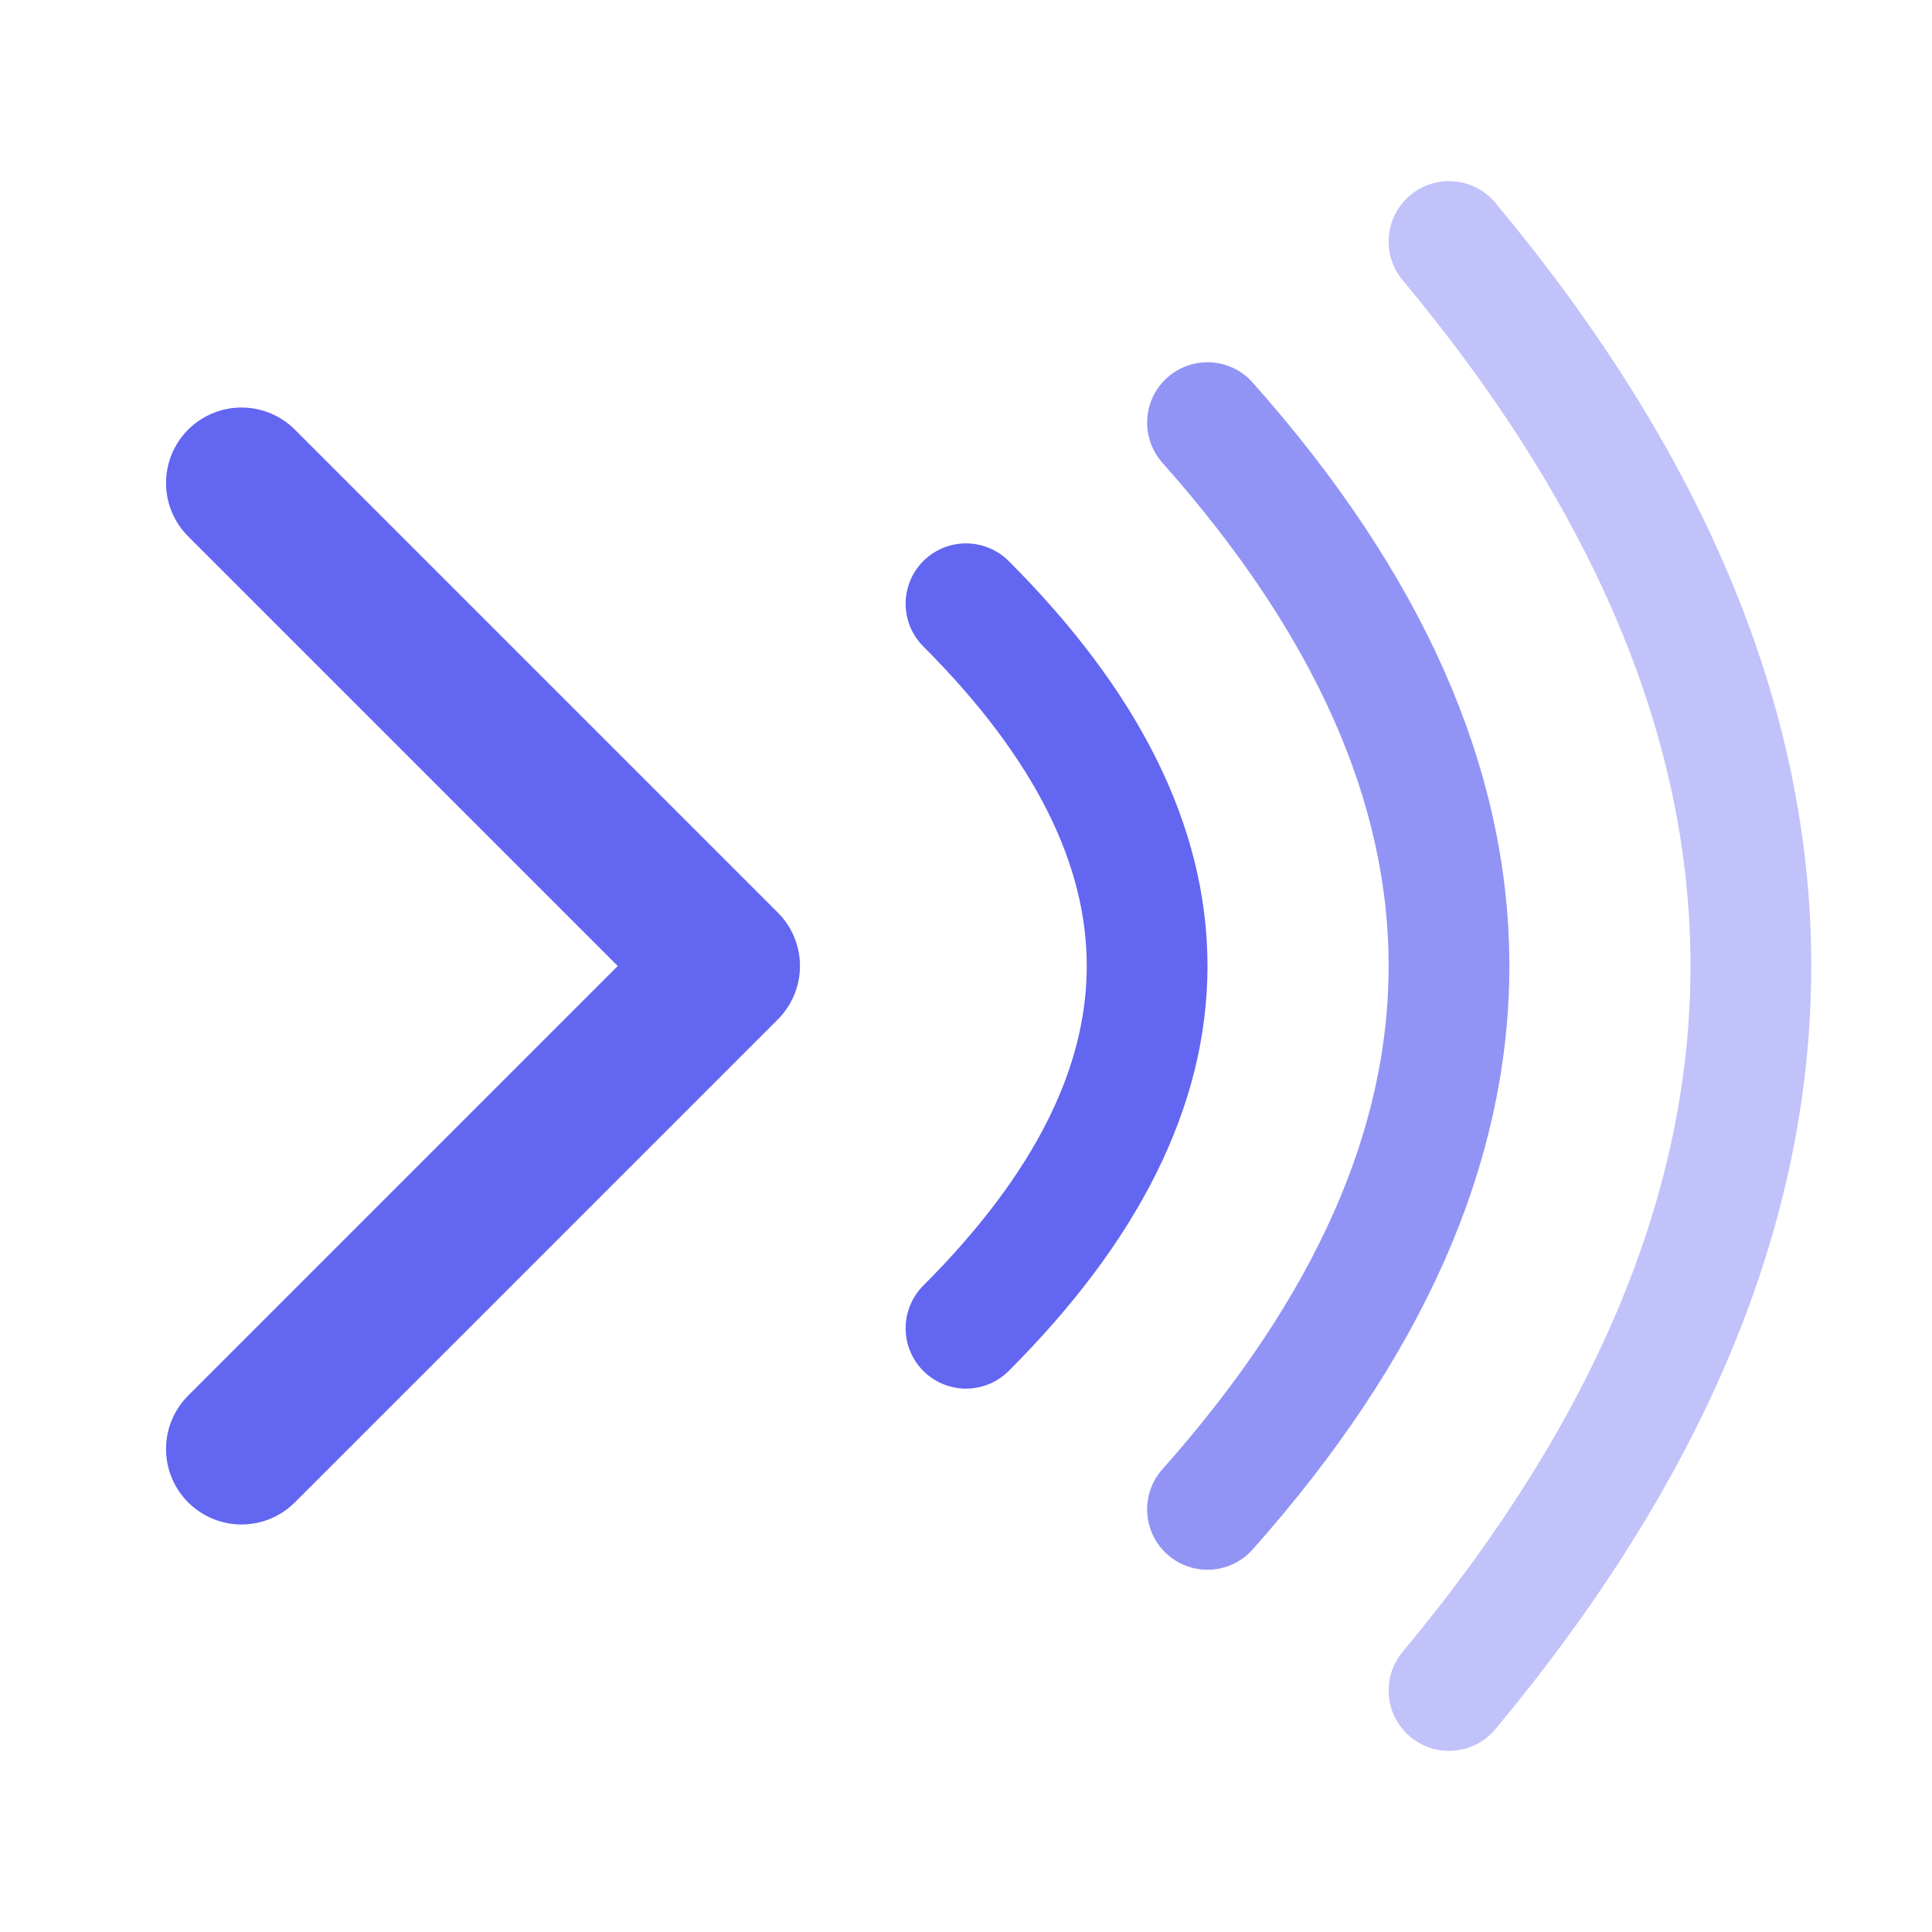
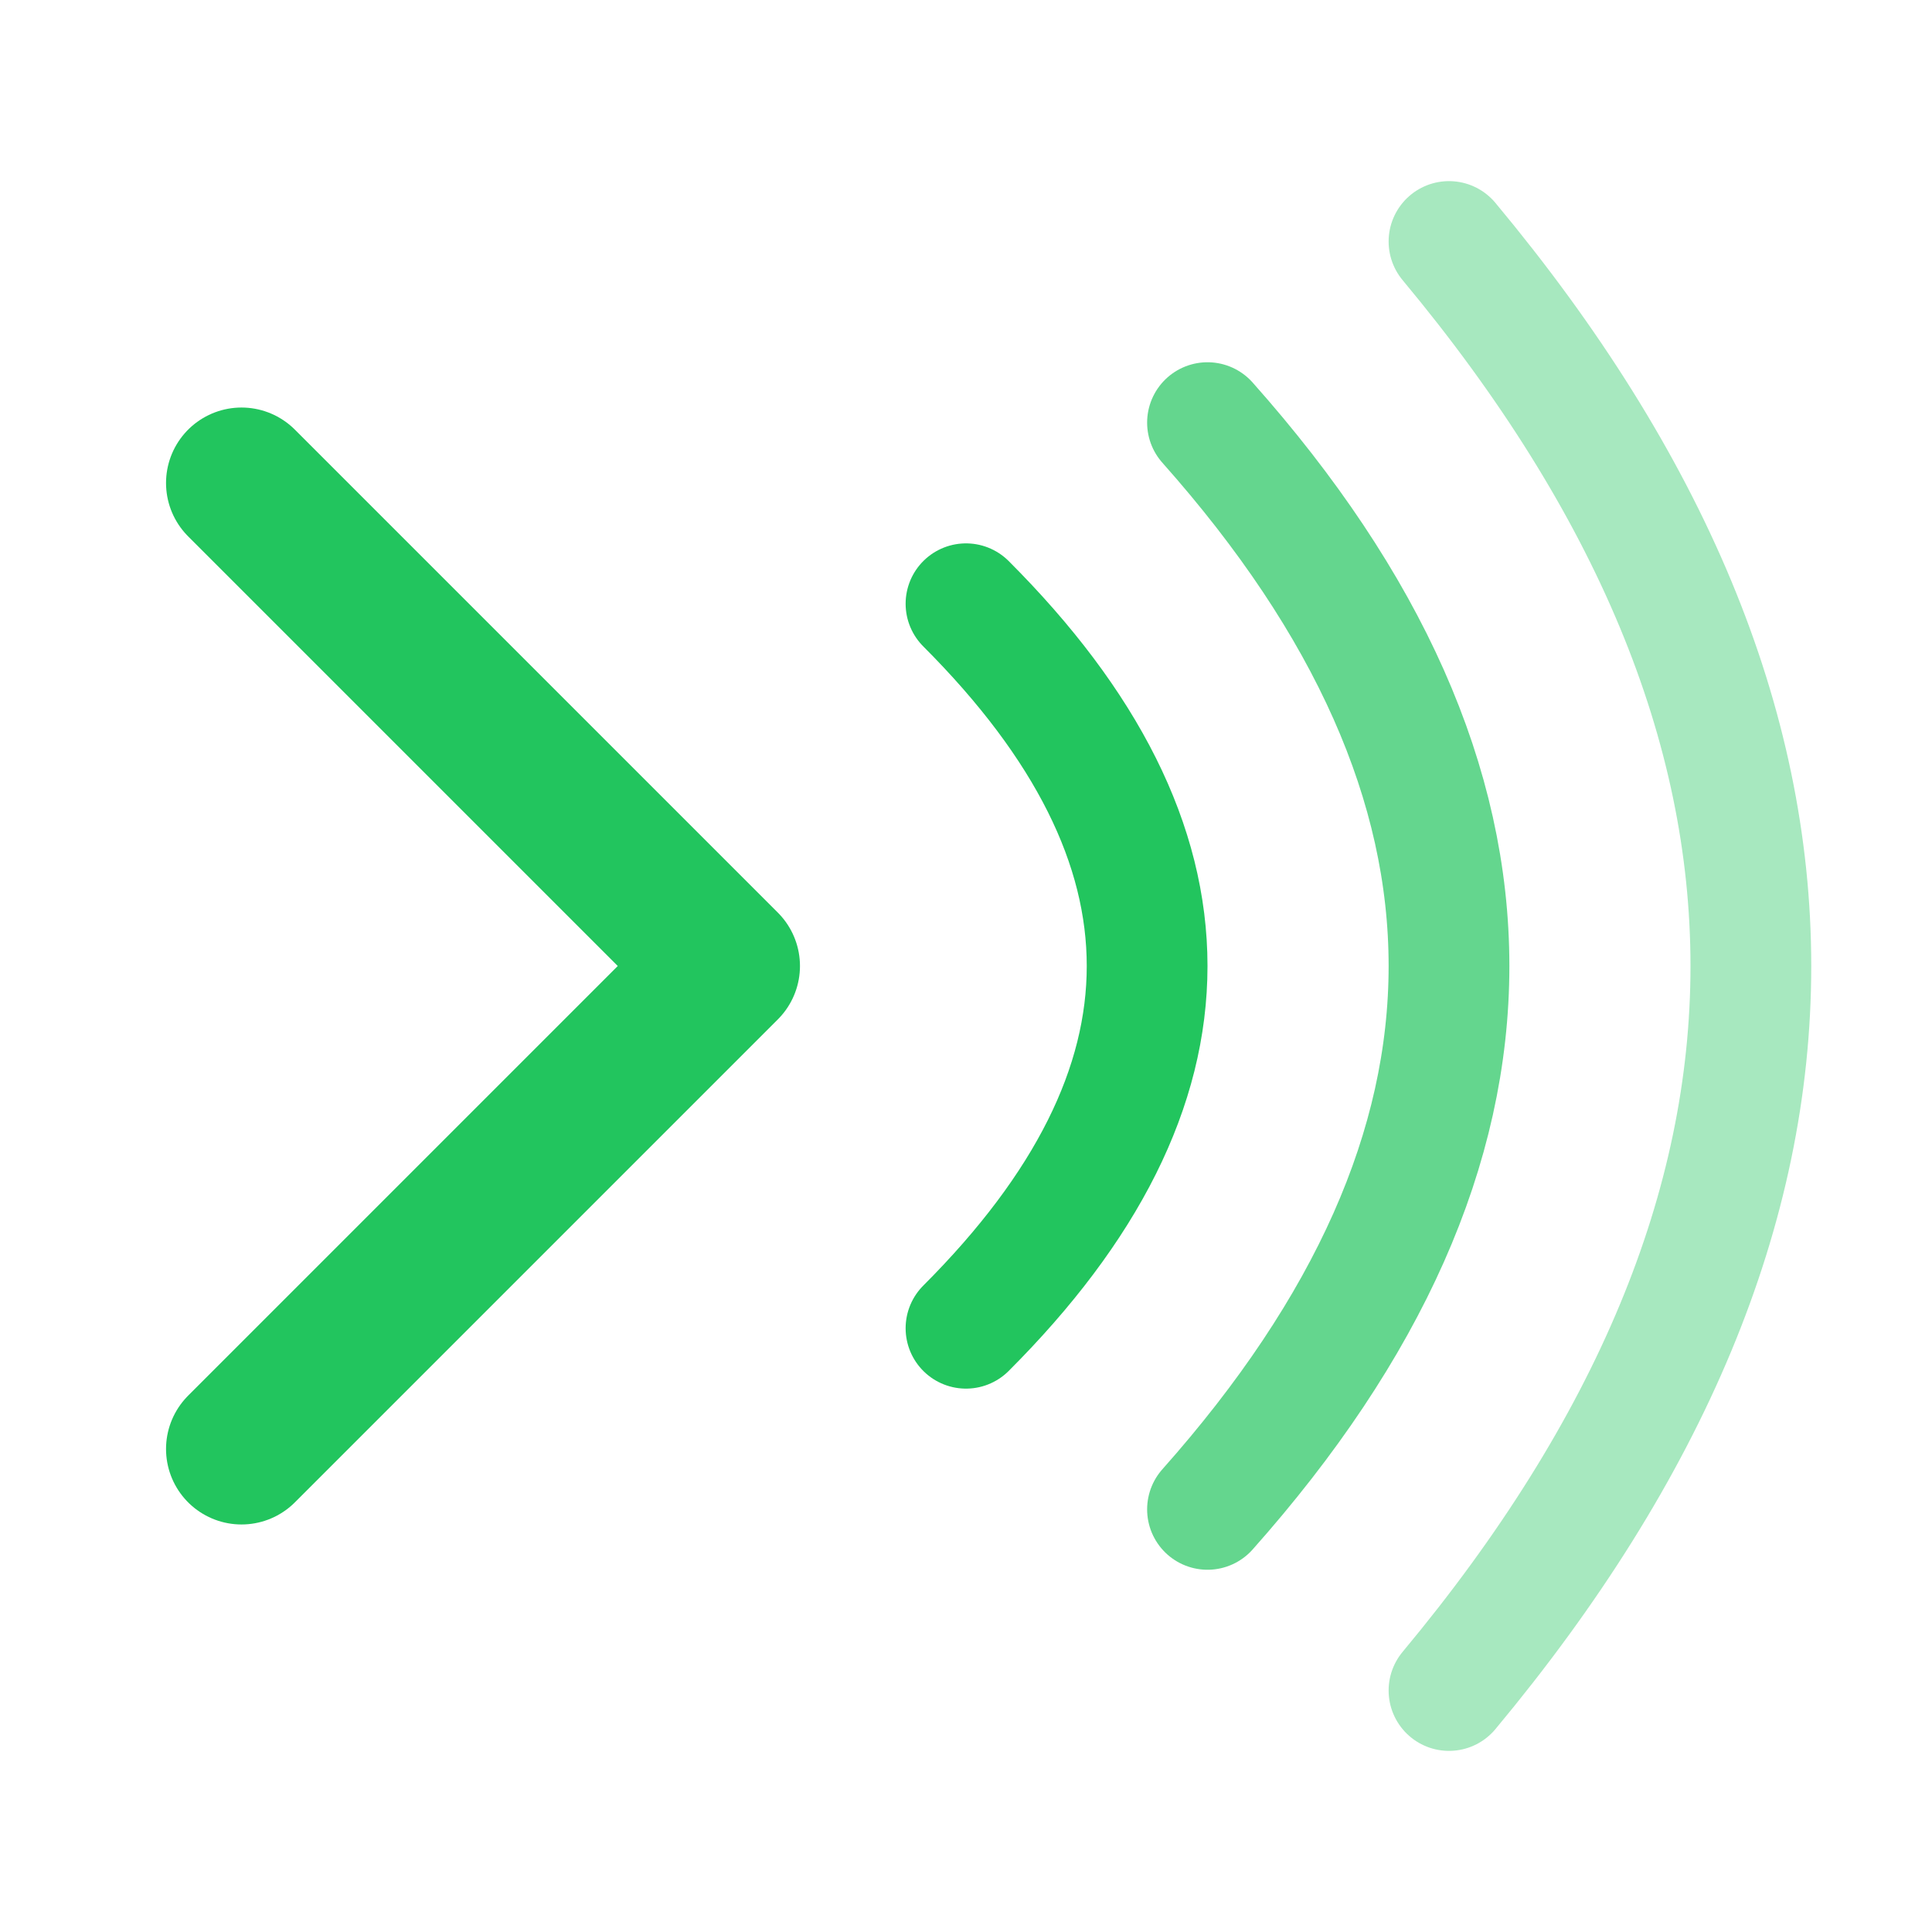
<svg xmlns="http://www.w3.org/2000/svg" viewBox="0 0 64 64" fill="none">
-   <path d="M8 16 L24 32 L8 48" stroke="#6366F1" stroke-width="5" stroke-linecap="round" stroke-linejoin="round" fill="none" />
-   <path d="M32 20 Q44 32 32 44" stroke="#6366F1" stroke-width="4" stroke-linecap="round" fill="none" />
-   <path d="M40 14 Q56 32 40 50" stroke="#6366F1" stroke-width="4" stroke-linecap="round" fill="none" opacity="0.7" />
-   <path d="M48 8 Q68 32 48 56" stroke="#6366F1" stroke-width="4" stroke-linecap="round" fill="none" opacity="0.4" />
+   <path d="M8 16 L24 32 L8 48" stroke="#22C55E" stroke-width="5" stroke-linecap="round" stroke-linejoin="round" fill="none" />
+   <path d="M32 20 Q44 32 32 44" stroke="#22C55E" stroke-width="4" stroke-linecap="round" fill="none" />
+   <path d="M40 14 Q56 32 40 50" stroke="#22C55E" stroke-width="4" stroke-linecap="round" fill="none" opacity="0.7" />
+   <path d="M48 8 Q68 32 48 56" stroke="#22C55E" stroke-width="4" stroke-linecap="round" fill="none" opacity="0.4" />
</svg>
